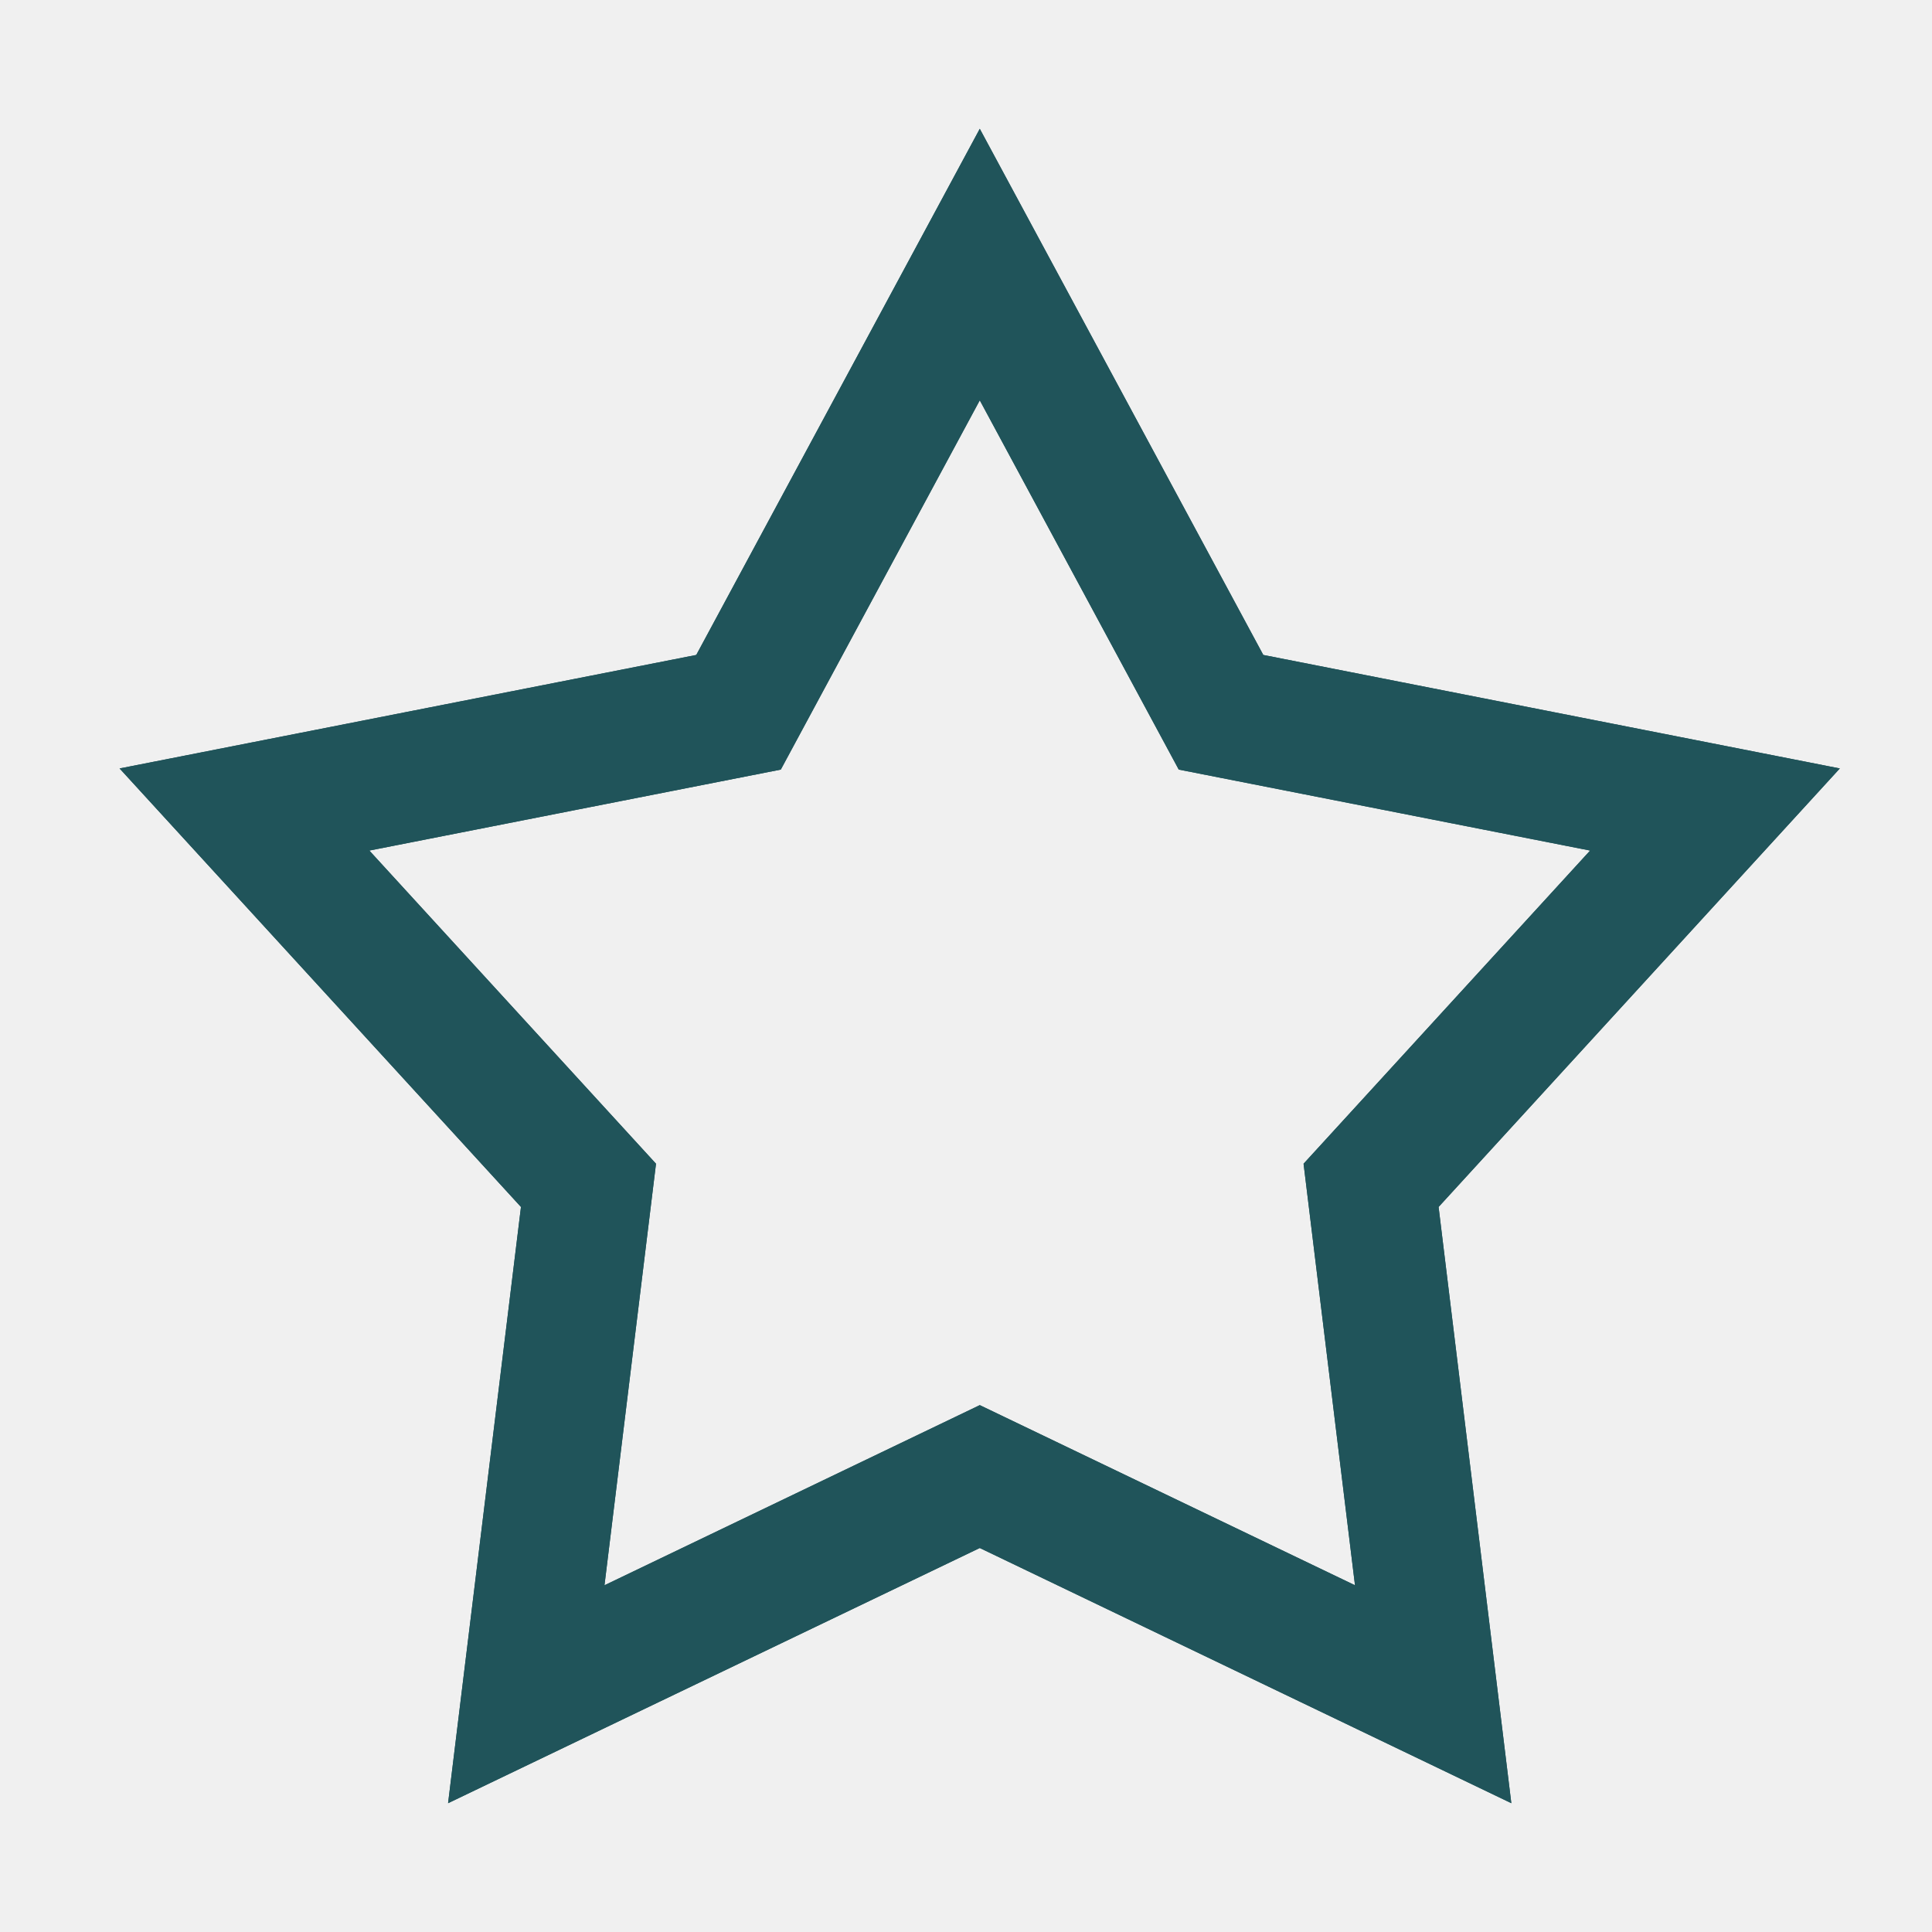
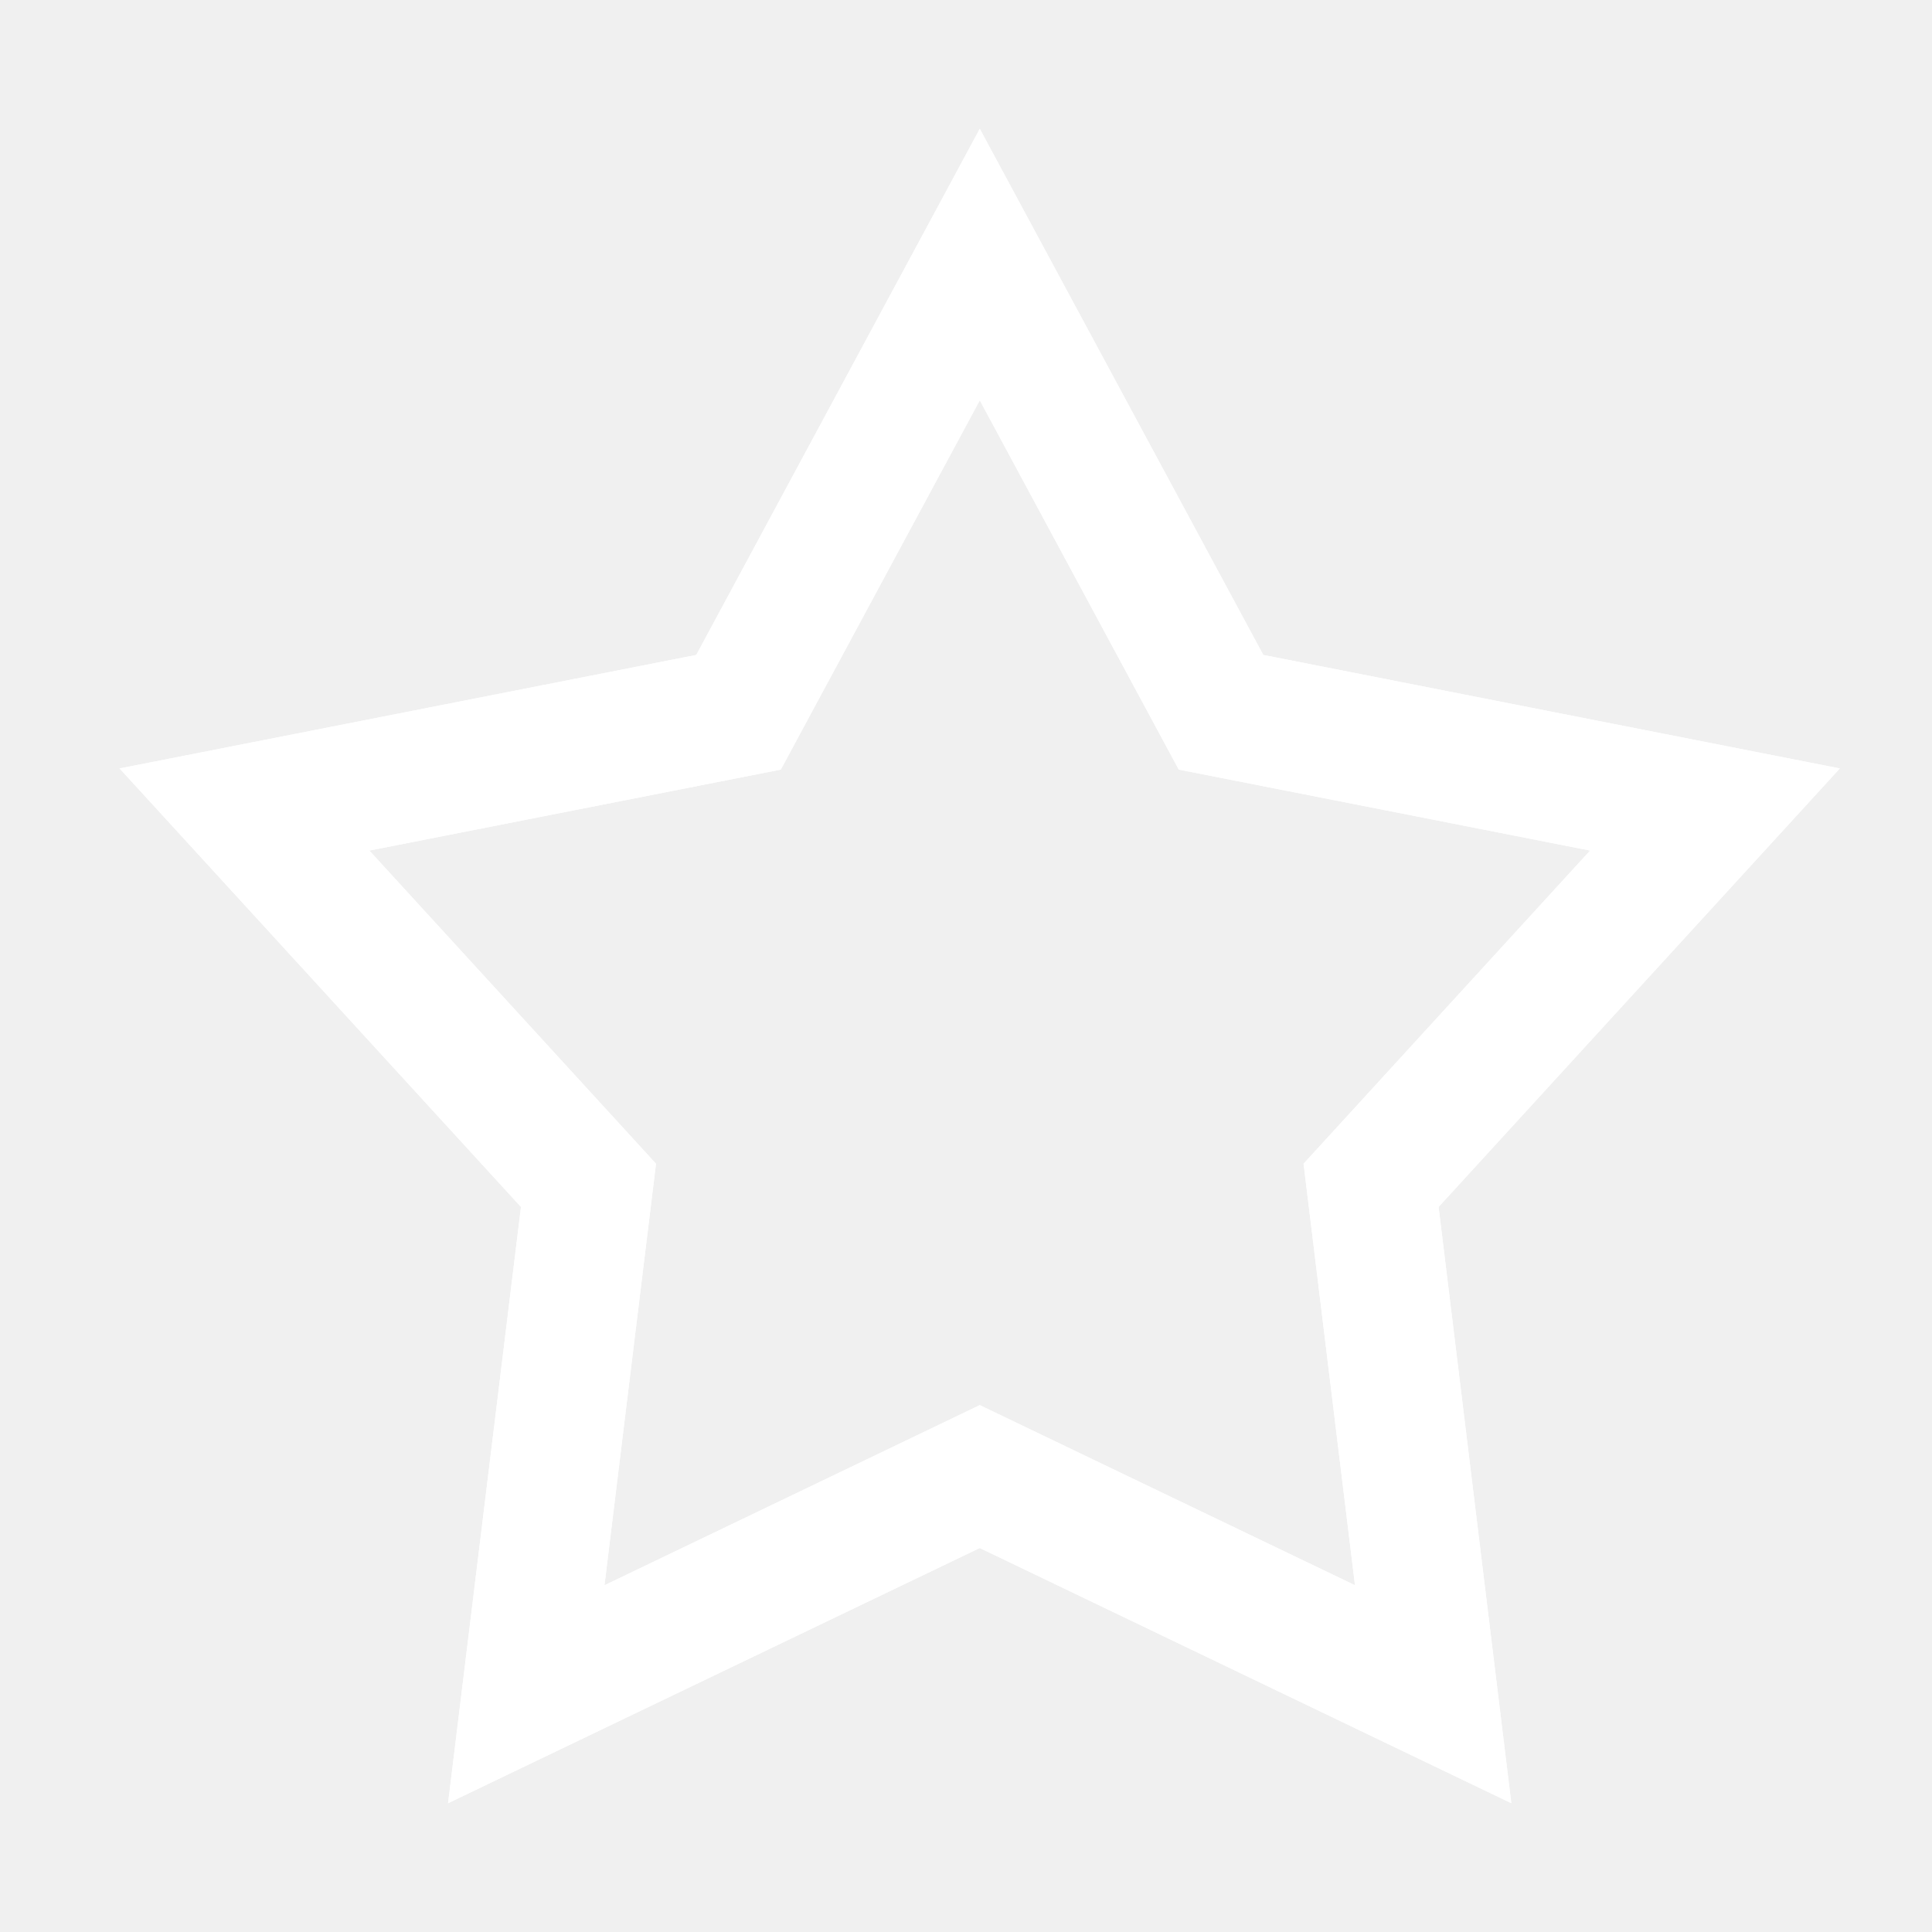
<svg xmlns="http://www.w3.org/2000/svg" version="1.1" x="0px" y="0px" width="18px" height="18px" viewBox="0 0 15 13" style="enable-background:new 0 0 15 13;" xml:space="preserve">
  <g id="Shape_1_copy_2">
    <g>
      <g>
-         <polygon style="fill:none;stroke:#20545a;stroke-miterlimit:10;" points="7.607,10.464 4.086,12.154 4.569,8.203 1.898,5.285     5.734,4.53 7.607,1.054 9.48,4.53 13.315,5.285 10.645,8.203 11.127,12.154    " />
-         <polygon style="fill:none;stroke:#20545a;stroke-miterlimit:10;" points="7.607,10.464 4.086,12.154 4.569,8.203 1.898,5.285     5.734,4.53 7.607,1.054 9.48,4.53 13.315,5.285 10.645,8.203 11.127,12.154    " />
+         <polygon style="fill:none;stroke:#fff;stroke-miterlimit:10;" points="7.607,10.464 4.086,12.154 4.569,8.203 1.898,5.285     5.734,4.53 7.607,1.054 9.48,4.53 13.315,5.285 10.645,8.203 11.127,12.154    " />
+         <polygon style="fill:none;stroke:#fff;stroke-miterlimit:10;" points="7.607,10.464 4.086,12.154 4.569,8.203 1.898,5.285     5.734,4.53 7.607,1.054 9.48,4.53 13.315,5.285 10.645,8.203 11.127,12.154    " />
      </g>
    </g>
  </g>
</svg>
